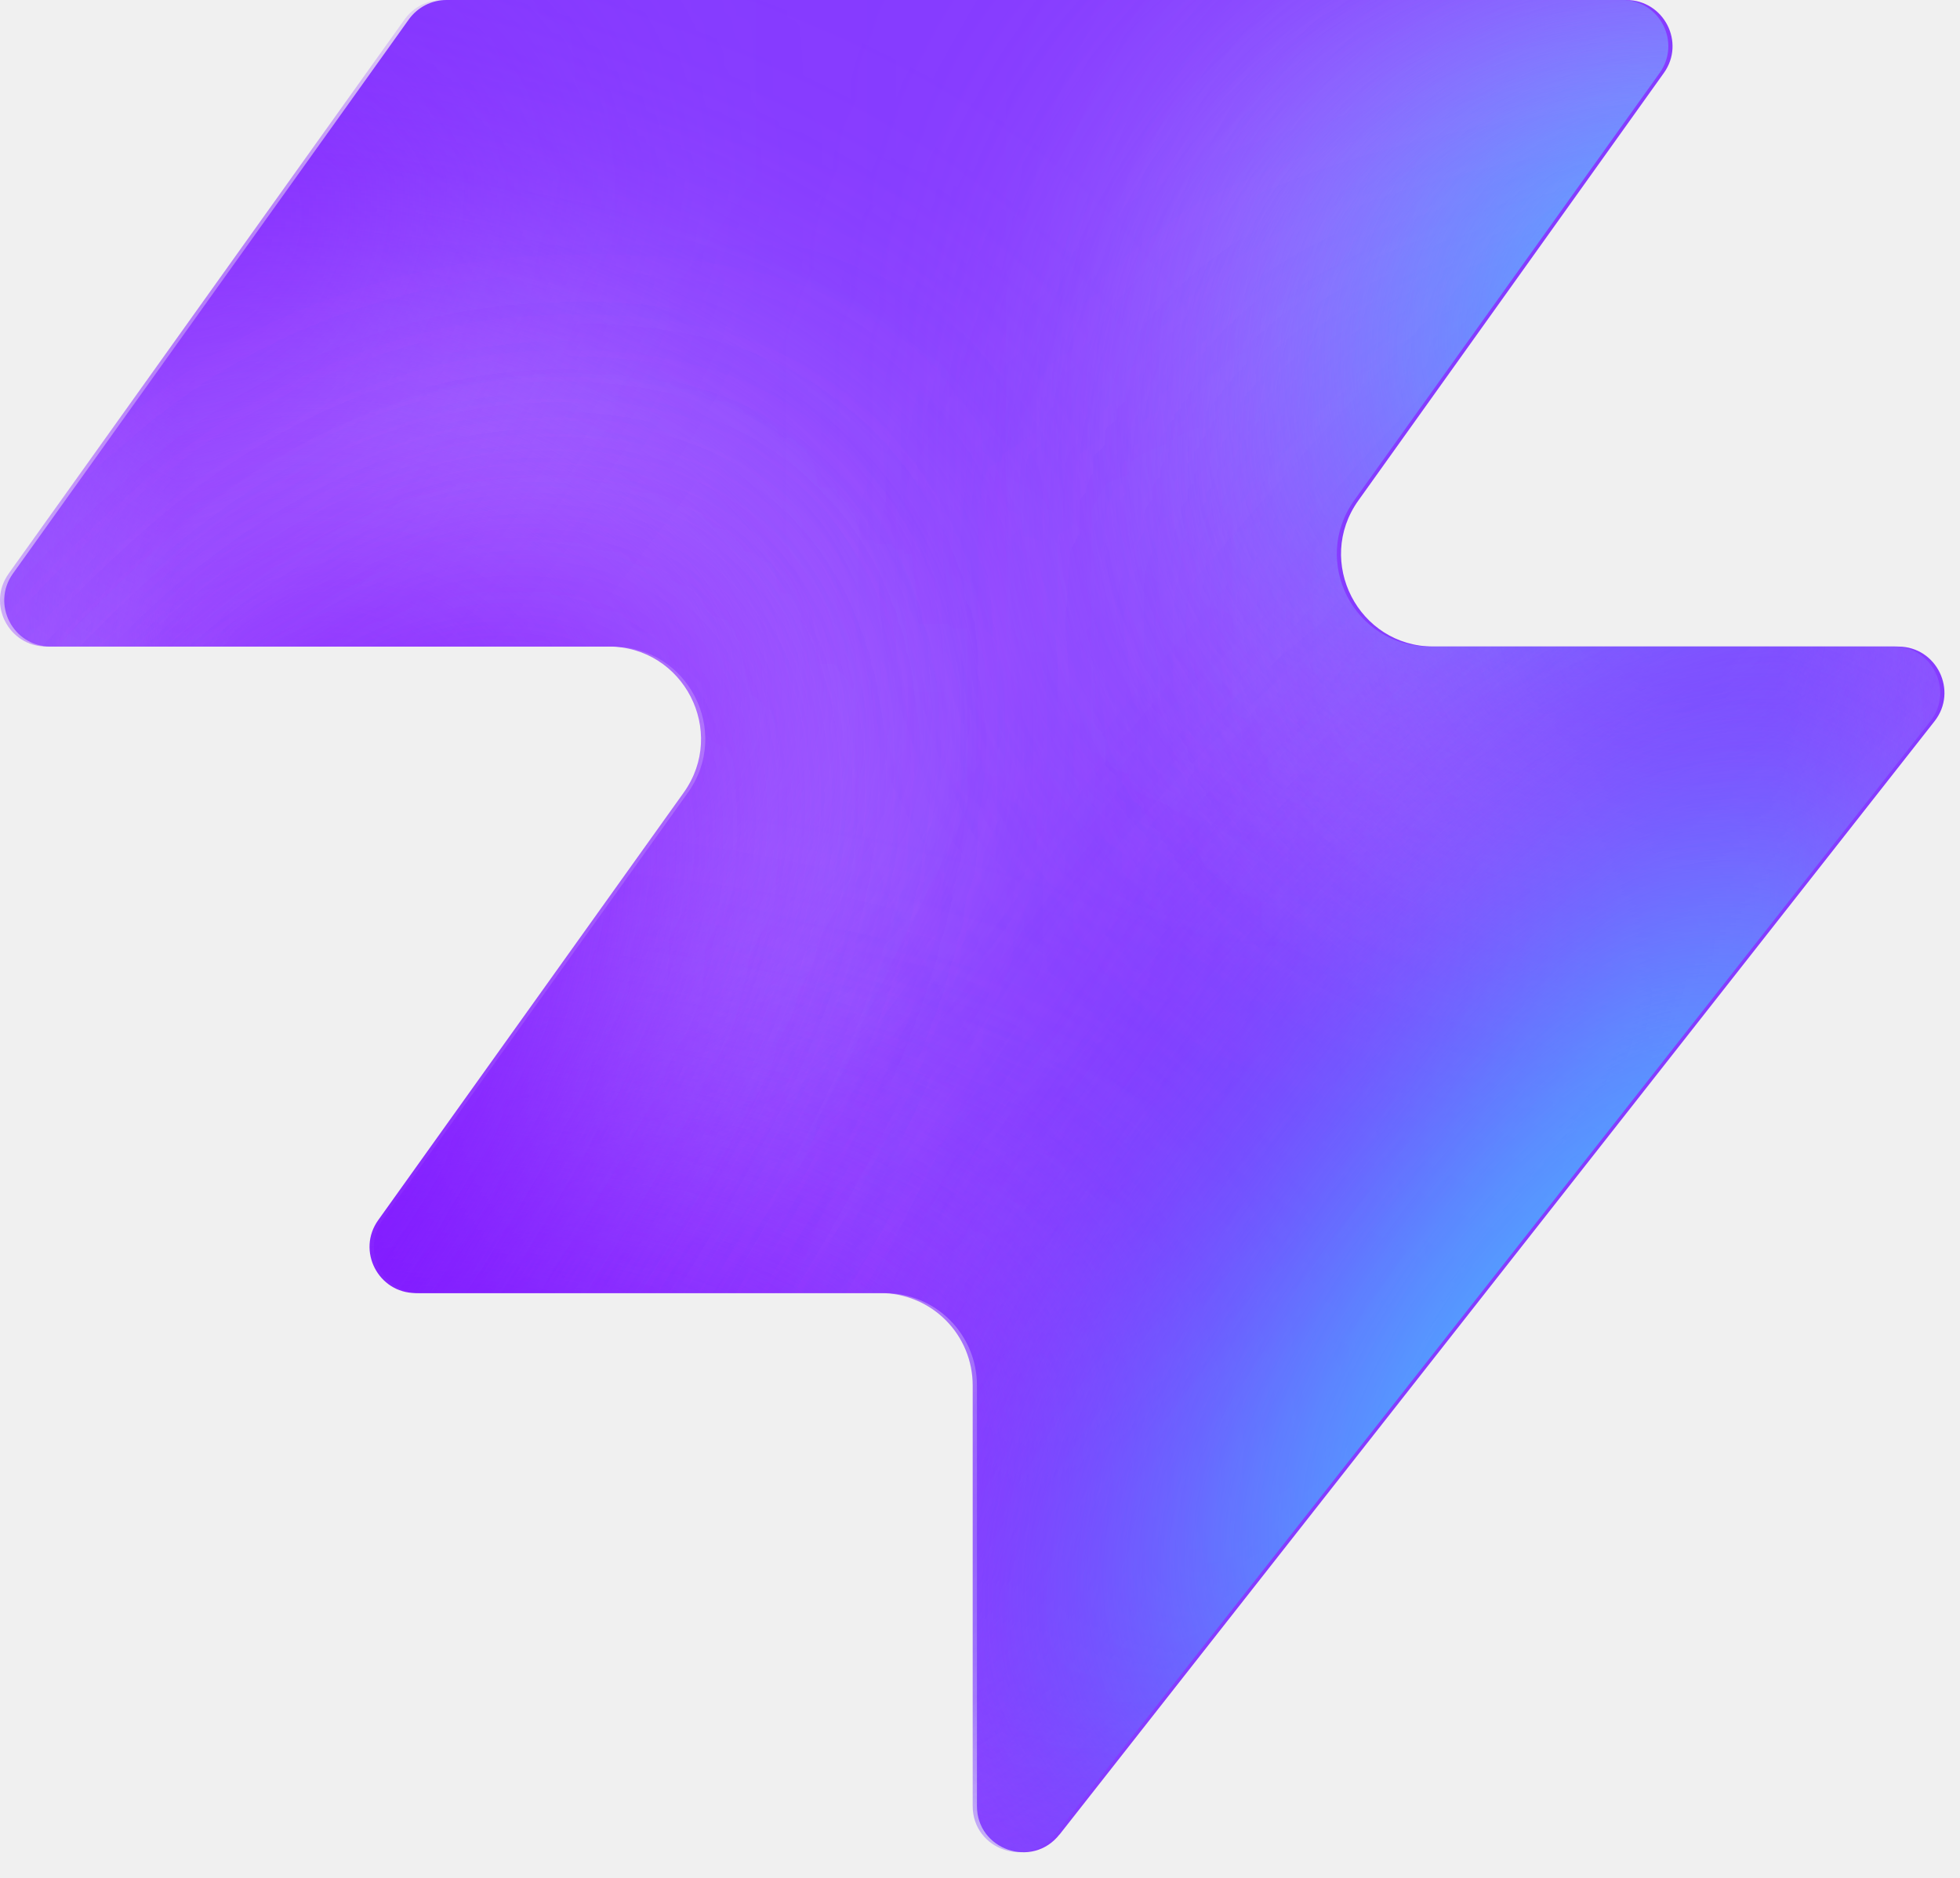
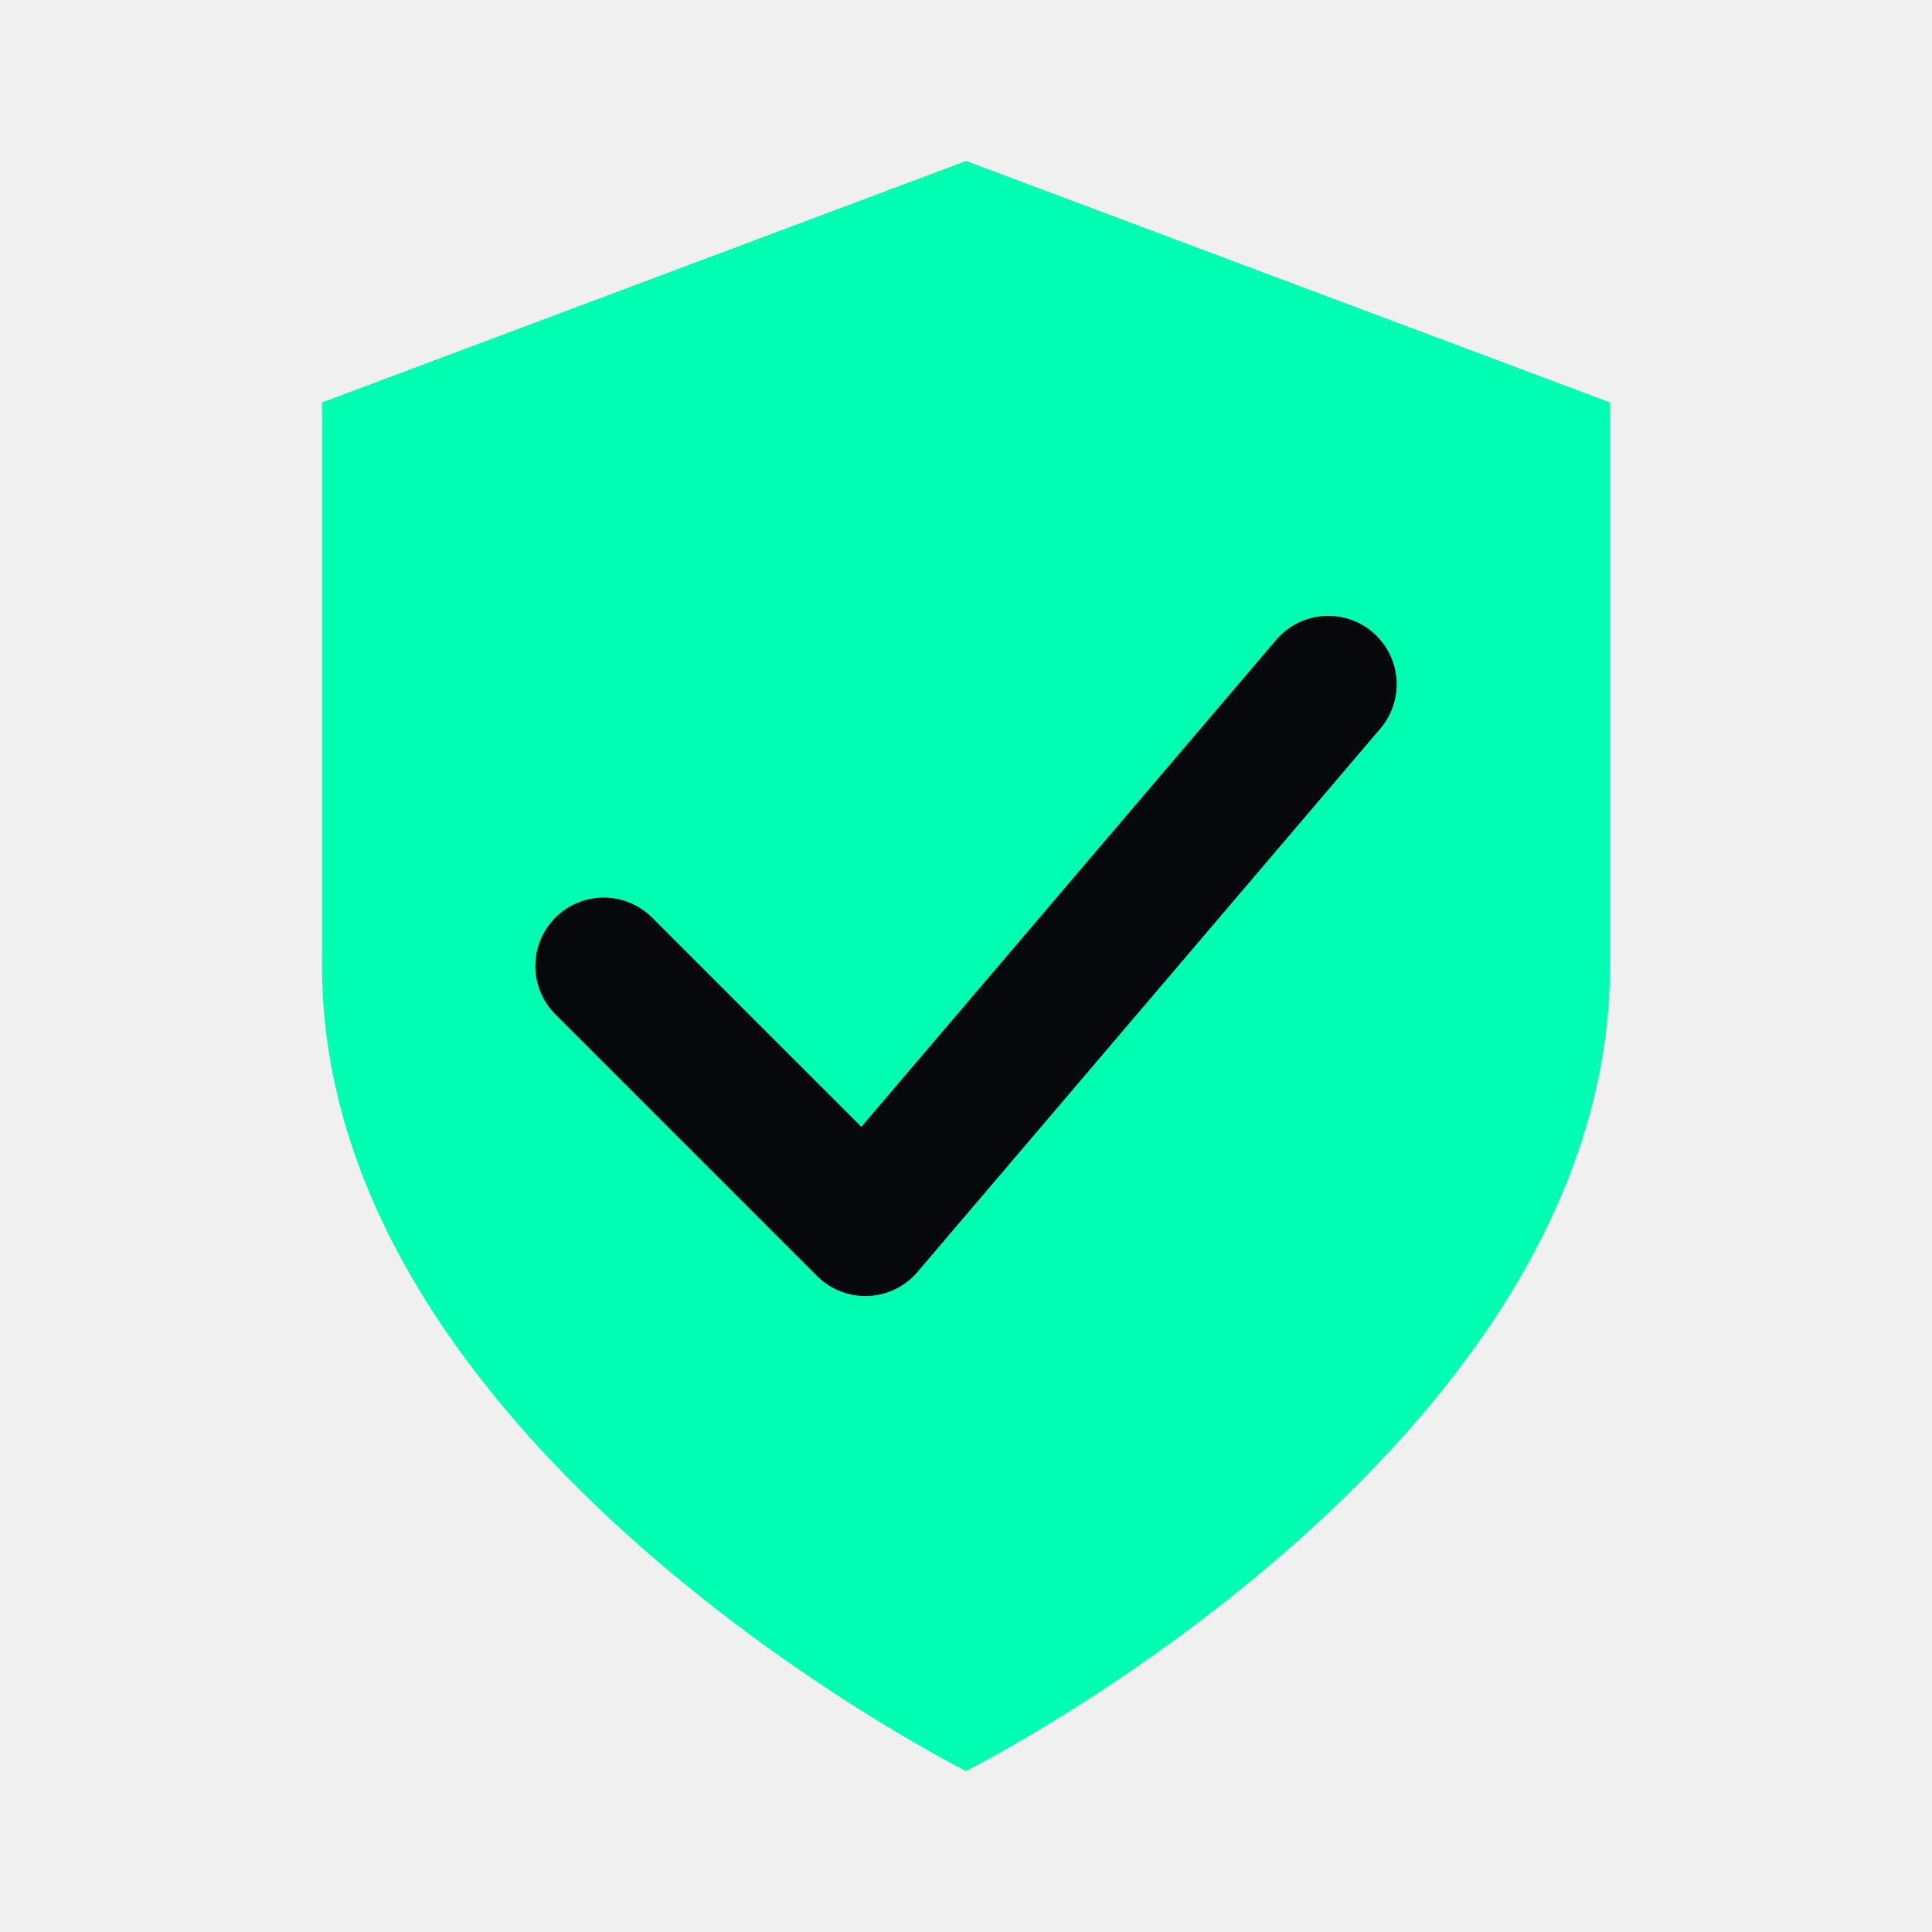
- <svg xmlns="http://www.w3.org/2000/svg" width="48" height="46" fill="none" viewBox="0 0 48 46">
-   <path fill="#863bff" d="M25.946 44.938c-.664.845-2.021.375-2.021-.698V33.937a2.26 2.26 0 0 0-2.262-2.262H10.287c-.92 0-1.456-1.04-.92-1.788l7.48-10.471c1.07-1.497 0-3.578-1.842-3.578H1.237c-.92 0-1.456-1.04-.92-1.788L10.013.474c.214-.297.556-.474.92-.474h28.894c.92 0 1.456 1.04.92 1.788l-7.48 10.471c-1.07 1.498 0 3.579 1.842 3.579h11.377c.943 0 1.473 1.088.89 1.83L25.947 44.94z" style="fill:#863bff;fill:color(display-p3 .525 .23 1);fill-opacity:1" />
-   <mask id="a" width="48" height="46" x="0" y="0" maskUnits="userSpaceOnUse" style="mask-type:alpha">
-     <path fill="#000" d="M25.842 44.938c-.664.844-2.021.375-2.021-.698V33.937a2.26 2.26 0 0 0-2.262-2.262H10.183c-.92 0-1.456-1.04-.92-1.788l7.48-10.471c1.07-1.498 0-3.579-1.842-3.579H1.133c-.92 0-1.456-1.04-.92-1.787L9.91.473c.214-.297.556-.474.92-.474h28.894c.92 0 1.456 1.04.92 1.788l-7.48 10.471c-1.07 1.498 0 3.578 1.842 3.578h11.377c.943 0 1.473 1.088.89 1.832L25.843 44.94z" style="fill:#000;fill-opacity:1" />
-   </mask>
-   <g mask="url(#a)">
-     <g filter="url(#b)">
-       <ellipse cx="5.508" cy="14.704" fill="#ede6ff" rx="5.508" ry="14.704" style="fill:#ede6ff;fill:color(display-p3 .927 .903 1);fill-opacity:1" transform="matrix(.00324 1 1 -.00324 -4.47 31.516)" />
-     </g>
-     <g filter="url(#c)">
-       <ellipse cx="10.399" cy="29.851" fill="#ede6ff" rx="10.399" ry="29.851" style="fill:#ede6ff;fill:color(display-p3 .927 .903 1);fill-opacity:1" transform="matrix(.00324 1 1 -.00324 -39.328 7.883)" />
-     </g>
-     <g filter="url(#d)">
-       <ellipse cx="5.508" cy="30.487" fill="#7e14ff" rx="5.508" ry="30.487" style="fill:#7e14ff;fill:color(display-p3 .492 .077 1);fill-opacity:1" transform="rotate(89.814 -25.913 -14.639)scale(1 -1)" />
-     </g>
-     <g filter="url(#e)">
-       <ellipse cx="5.508" cy="30.599" fill="#7e14ff" rx="5.508" ry="30.599" style="fill:#7e14ff;fill:color(display-p3 .492 .077 1);fill-opacity:1" transform="rotate(89.814 -32.644 -3.334)scale(1 -1)" />
-     </g>
-     <g filter="url(#f)">
-       <ellipse cx="5.508" cy="30.599" fill="#7e14ff" rx="5.508" ry="30.599" style="fill:#7e14ff;fill:color(display-p3 .492 .077 1);fill-opacity:1" transform="matrix(.00324 1 1 -.00324 -34.34 30.47)" />
-     </g>
-     <g filter="url(#g)">
-       <ellipse cx="14.072" cy="22.078" fill="#ede6ff" rx="14.072" ry="22.078" style="fill:#ede6ff;fill:color(display-p3 .927 .903 1);fill-opacity:1" transform="rotate(93.35 24.506 48.493)scale(-1 1)" />
-     </g>
-     <g filter="url(#h)">
-       <ellipse cx="3.47" cy="21.501" fill="#7e14ff" rx="3.47" ry="21.501" style="fill:#7e14ff;fill:color(display-p3 .492 .077 1);fill-opacity:1" transform="rotate(89.009 28.708 47.59)scale(-1 1)" />
-     </g>
-     <g filter="url(#i)">
-       <ellipse cx="3.47" cy="21.501" fill="#7e14ff" rx="3.47" ry="21.501" style="fill:#7e14ff;fill:color(display-p3 .492 .077 1);fill-opacity:1" transform="rotate(89.009 28.708 47.59)scale(-1 1)" />
-     </g>
-     <g filter="url(#j)">
-       <ellipse cx=".387" cy="8.972" fill="#7e14ff" rx="4.407" ry="29.108" style="fill:#7e14ff;fill:color(display-p3 .492 .077 1);fill-opacity:1" transform="rotate(39.51 .387 8.972)" />
-     </g>
-     <g filter="url(#k)">
-       <ellipse cx="47.523" cy="-6.092" fill="#7e14ff" rx="4.407" ry="29.108" style="fill:#7e14ff;fill:color(display-p3 .492 .077 1);fill-opacity:1" transform="rotate(37.892 47.523 -6.092)" />
-     </g>
-     <g filter="url(#l)">
-       <ellipse cx="41.412" cy="6.333" fill="#47bfff" rx="5.971" ry="9.665" style="fill:#47bfff;fill:color(display-p3 .28 .748 1);fill-opacity:1" transform="rotate(37.892 41.412 6.333)" />
-     </g>
-     <g filter="url(#m)">
-       <ellipse cx="-1.879" cy="38.332" fill="#7e14ff" rx="4.407" ry="29.108" style="fill:#7e14ff;fill:color(display-p3 .492 .077 1);fill-opacity:1" transform="rotate(37.892 -1.88 38.332)" />
-     </g>
-     <g filter="url(#n)">
-       <ellipse cx="-1.879" cy="38.332" fill="#7e14ff" rx="4.407" ry="29.108" style="fill:#7e14ff;fill:color(display-p3 .492 .077 1);fill-opacity:1" transform="rotate(37.892 -1.88 38.332)" />
-     </g>
-     <g filter="url(#o)">
-       <ellipse cx="35.651" cy="29.907" fill="#7e14ff" rx="4.407" ry="29.108" style="fill:#7e14ff;fill:color(display-p3 .492 .077 1);fill-opacity:1" transform="rotate(37.892 35.651 29.907)" />
-     </g>
-     <g filter="url(#p)">
-       <ellipse cx="38.418" cy="32.4" fill="#47bfff" rx="5.971" ry="15.297" style="fill:#47bfff;fill:color(display-p3 .28 .748 1);fill-opacity:1" transform="rotate(37.892 38.418 32.4)" />
-     </g>
-   </g>
+ <svg xmlns="http://www.w3.org/2000/svg" viewBox="0 0 48 48">
  <defs>
-     <filter id="b" width="60.045" height="41.654" x="-19.77" y="16.149" color-interpolation-filters="sRGB" filterUnits="userSpaceOnUse">
-       <feFlood flood-opacity="0" result="BackgroundImageFix" />
-       <feBlend in="SourceGraphic" in2="BackgroundImageFix" result="shape" />
-       <feGaussianBlur result="effect1_foregroundBlur_2002_17158" stdDeviation="7.659" />
-     </filter>
-     <filter id="c" width="90.34" height="51.437" x="-54.613" y="-7.533" color-interpolation-filters="sRGB" filterUnits="userSpaceOnUse">
-       <feFlood flood-opacity="0" result="BackgroundImageFix" />
-       <feBlend in="SourceGraphic" in2="BackgroundImageFix" result="shape" />
-       <feGaussianBlur result="effect1_foregroundBlur_2002_17158" stdDeviation="7.659" />
-     </filter>
-     <filter id="d" width="79.355" height="29.4" x="-49.64" y="2.03" color-interpolation-filters="sRGB" filterUnits="userSpaceOnUse">
-       <feFlood flood-opacity="0" result="BackgroundImageFix" />
-       <feBlend in="SourceGraphic" in2="BackgroundImageFix" result="shape" />
-       <feGaussianBlur result="effect1_foregroundBlur_2002_17158" stdDeviation="4.596" />
-     </filter>
-     <filter id="e" width="79.579" height="29.4" x="-45.045" y="20.029" color-interpolation-filters="sRGB" filterUnits="userSpaceOnUse">
-       <feFlood flood-opacity="0" result="BackgroundImageFix" />
-       <feBlend in="SourceGraphic" in2="BackgroundImageFix" result="shape" />
-       <feGaussianBlur result="effect1_foregroundBlur_2002_17158" stdDeviation="4.596" />
-     </filter>
-     <filter id="f" width="79.579" height="29.4" x="-43.513" y="21.178" color-interpolation-filters="sRGB" filterUnits="userSpaceOnUse">
-       <feFlood flood-opacity="0" result="BackgroundImageFix" />
-       <feBlend in="SourceGraphic" in2="BackgroundImageFix" result="shape" />
-       <feGaussianBlur result="effect1_foregroundBlur_2002_17158" stdDeviation="4.596" />
-     </filter>
-     <filter id="g" width="74.749" height="58.852" x="15.756" y="-17.901" color-interpolation-filters="sRGB" filterUnits="userSpaceOnUse">
-       <feFlood flood-opacity="0" result="BackgroundImageFix" />
-       <feBlend in="SourceGraphic" in2="BackgroundImageFix" result="shape" />
-       <feGaussianBlur result="effect1_foregroundBlur_2002_17158" stdDeviation="7.659" />
-     </filter>
-     <filter id="h" width="61.377" height="25.362" x="23.548" y="2.284" color-interpolation-filters="sRGB" filterUnits="userSpaceOnUse">
-       <feFlood flood-opacity="0" result="BackgroundImageFix" />
-       <feBlend in="SourceGraphic" in2="BackgroundImageFix" result="shape" />
-       <feGaussianBlur result="effect1_foregroundBlur_2002_17158" stdDeviation="4.596" />
-     </filter>
-     <filter id="i" width="61.377" height="25.362" x="23.548" y="2.284" color-interpolation-filters="sRGB" filterUnits="userSpaceOnUse">
-       <feFlood flood-opacity="0" result="BackgroundImageFix" />
-       <feBlend in="SourceGraphic" in2="BackgroundImageFix" result="shape" />
-       <feGaussianBlur result="effect1_foregroundBlur_2002_17158" stdDeviation="4.596" />
-     </filter>
-     <filter id="j" width="56.045" height="63.649" x="-27.636" y="-22.853" color-interpolation-filters="sRGB" filterUnits="userSpaceOnUse">
-       <feFlood flood-opacity="0" result="BackgroundImageFix" />
-       <feBlend in="SourceGraphic" in2="BackgroundImageFix" result="shape" />
-       <feGaussianBlur result="effect1_foregroundBlur_2002_17158" stdDeviation="4.596" />
-     </filter>
-     <filter id="k" width="54.814" height="64.646" x="20.116" y="-38.415" color-interpolation-filters="sRGB" filterUnits="userSpaceOnUse">
-       <feFlood flood-opacity="0" result="BackgroundImageFix" />
-       <feBlend in="SourceGraphic" in2="BackgroundImageFix" result="shape" />
-       <feGaussianBlur result="effect1_foregroundBlur_2002_17158" stdDeviation="4.596" />
-     </filter>
-     <filter id="l" width="33.541" height="35.313" x="24.641" y="-11.323" color-interpolation-filters="sRGB" filterUnits="userSpaceOnUse">
-       <feFlood flood-opacity="0" result="BackgroundImageFix" />
-       <feBlend in="SourceGraphic" in2="BackgroundImageFix" result="shape" />
-       <feGaussianBlur result="effect1_foregroundBlur_2002_17158" stdDeviation="4.596" />
-     </filter>
-     <filter id="m" width="54.814" height="64.646" x="-29.286" y="6.009" color-interpolation-filters="sRGB" filterUnits="userSpaceOnUse">
-       <feFlood flood-opacity="0" result="BackgroundImageFix" />
-       <feBlend in="SourceGraphic" in2="BackgroundImageFix" result="shape" />
-       <feGaussianBlur result="effect1_foregroundBlur_2002_17158" stdDeviation="4.596" />
-     </filter>
-     <filter id="n" width="54.814" height="64.646" x="-29.286" y="6.009" color-interpolation-filters="sRGB" filterUnits="userSpaceOnUse">
-       <feFlood flood-opacity="0" result="BackgroundImageFix" />
-       <feBlend in="SourceGraphic" in2="BackgroundImageFix" result="shape" />
-       <feGaussianBlur result="effect1_foregroundBlur_2002_17158" stdDeviation="4.596" />
-     </filter>
-     <filter id="o" width="54.814" height="64.646" x="8.244" y="-2.416" color-interpolation-filters="sRGB" filterUnits="userSpaceOnUse">
-       <feFlood flood-opacity="0" result="BackgroundImageFix" />
-       <feBlend in="SourceGraphic" in2="BackgroundImageFix" result="shape" />
-       <feGaussianBlur result="effect1_foregroundBlur_2002_17158" stdDeviation="4.596" />
-     </filter>
-     <filter id="p" width="39.409" height="43.623" x="18.713" y="10.588" color-interpolation-filters="sRGB" filterUnits="userSpaceOnUse">
-       <feFlood flood-opacity="0" result="BackgroundImageFix" />
-       <feBlend in="SourceGraphic" in2="BackgroundImageFix" result="shape" />
-       <feGaussianBlur result="effect1_foregroundBlur_2002_17158" stdDeviation="4.596" />
-     </filter>
+     <linearGradient id="fv-shimmer" x1="0" y1="0" x2="1" y2="0" gradientTransform="translate(-1 0)">
+       <stop offset="0%" stop-color="#00ffb3" />
+       <stop offset="38%" stop-color="#00ffb3" />
+       <stop offset="50%" stop-color="#f4fffb" />
+       <stop offset="62%" stop-color="#00ffb3" />
+       <stop offset="100%" stop-color="#00ffb3" />
+       <animateTransform attributeName="gradientTransform" type="translate" from="-1 0" to="1 0" dur="6.5s" repeatCount="indefinite" />
+     </linearGradient>
  </defs>
+   <path d="M24 44s16-8 16-20V10l-16-6-16 6v14c0 12 16 20 16 20z" fill="url(#fv-shimmer)" />
+   <path d="M15 24l6.5 6.5L33 17" fill="none" stroke="#07080c" stroke-width="3.4" stroke-linecap="round" stroke-linejoin="round" />
+   <circle cx="15.5" cy="14.5" r="1.3" fill="#ffffff" opacity="0">
+     <animate attributeName="opacity" values="0;0;1;0;0" keyTimes="0;0.005;0.03;0.055;1" dur="6.5s" begin="0.1s" repeatCount="indefinite" />
+   </circle>
+   <circle cx="33.5" cy="16" r="1.1" fill="#ffffff" opacity="0">
+     <animate attributeName="opacity" values="0;0;1;0;0" keyTimes="0;0.005;0.03;0.055;1" dur="6.5s" begin="2.25s" repeatCount="indefinite" />
+   </circle>
+   <circle cx="24" cy="35" r="1.2" fill="#ffffff" opacity="0">
+     <animate attributeName="opacity" values="0;0;1;0;0" keyTimes="0;0.005;0.03;0.055;1" dur="6.5s" begin="4.4s" repeatCount="indefinite" />
+   </circle>
</svg>
